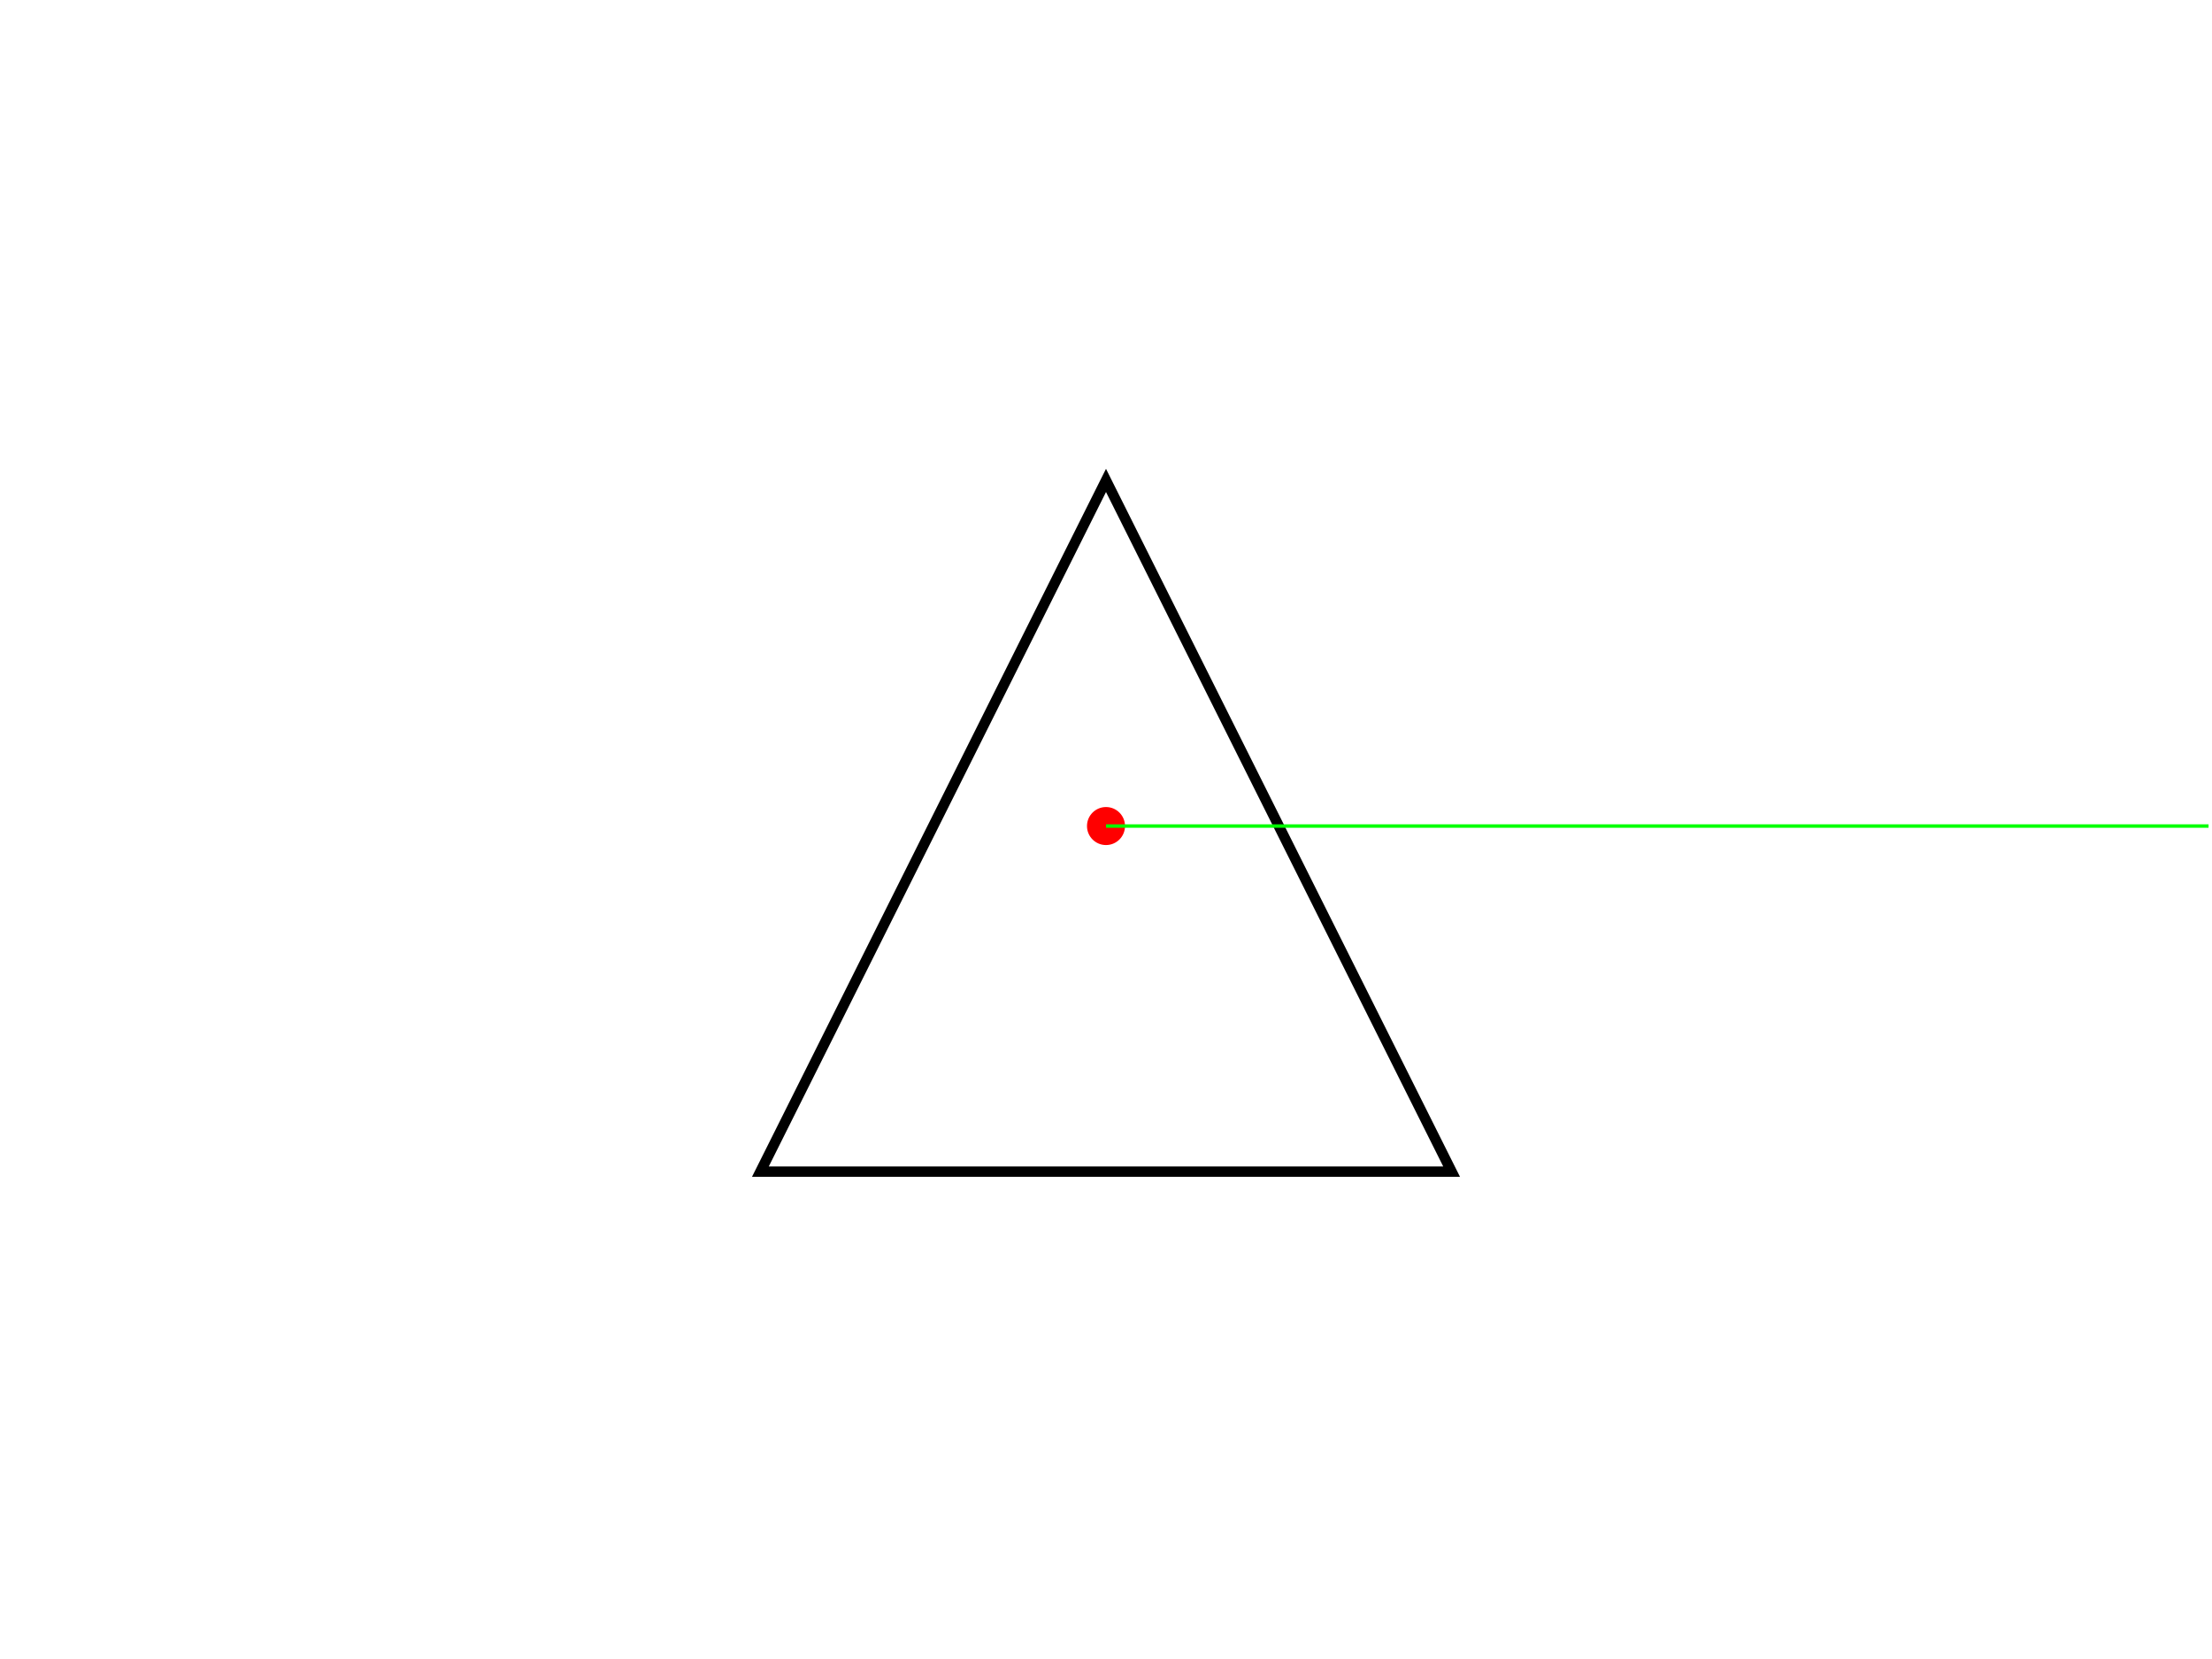
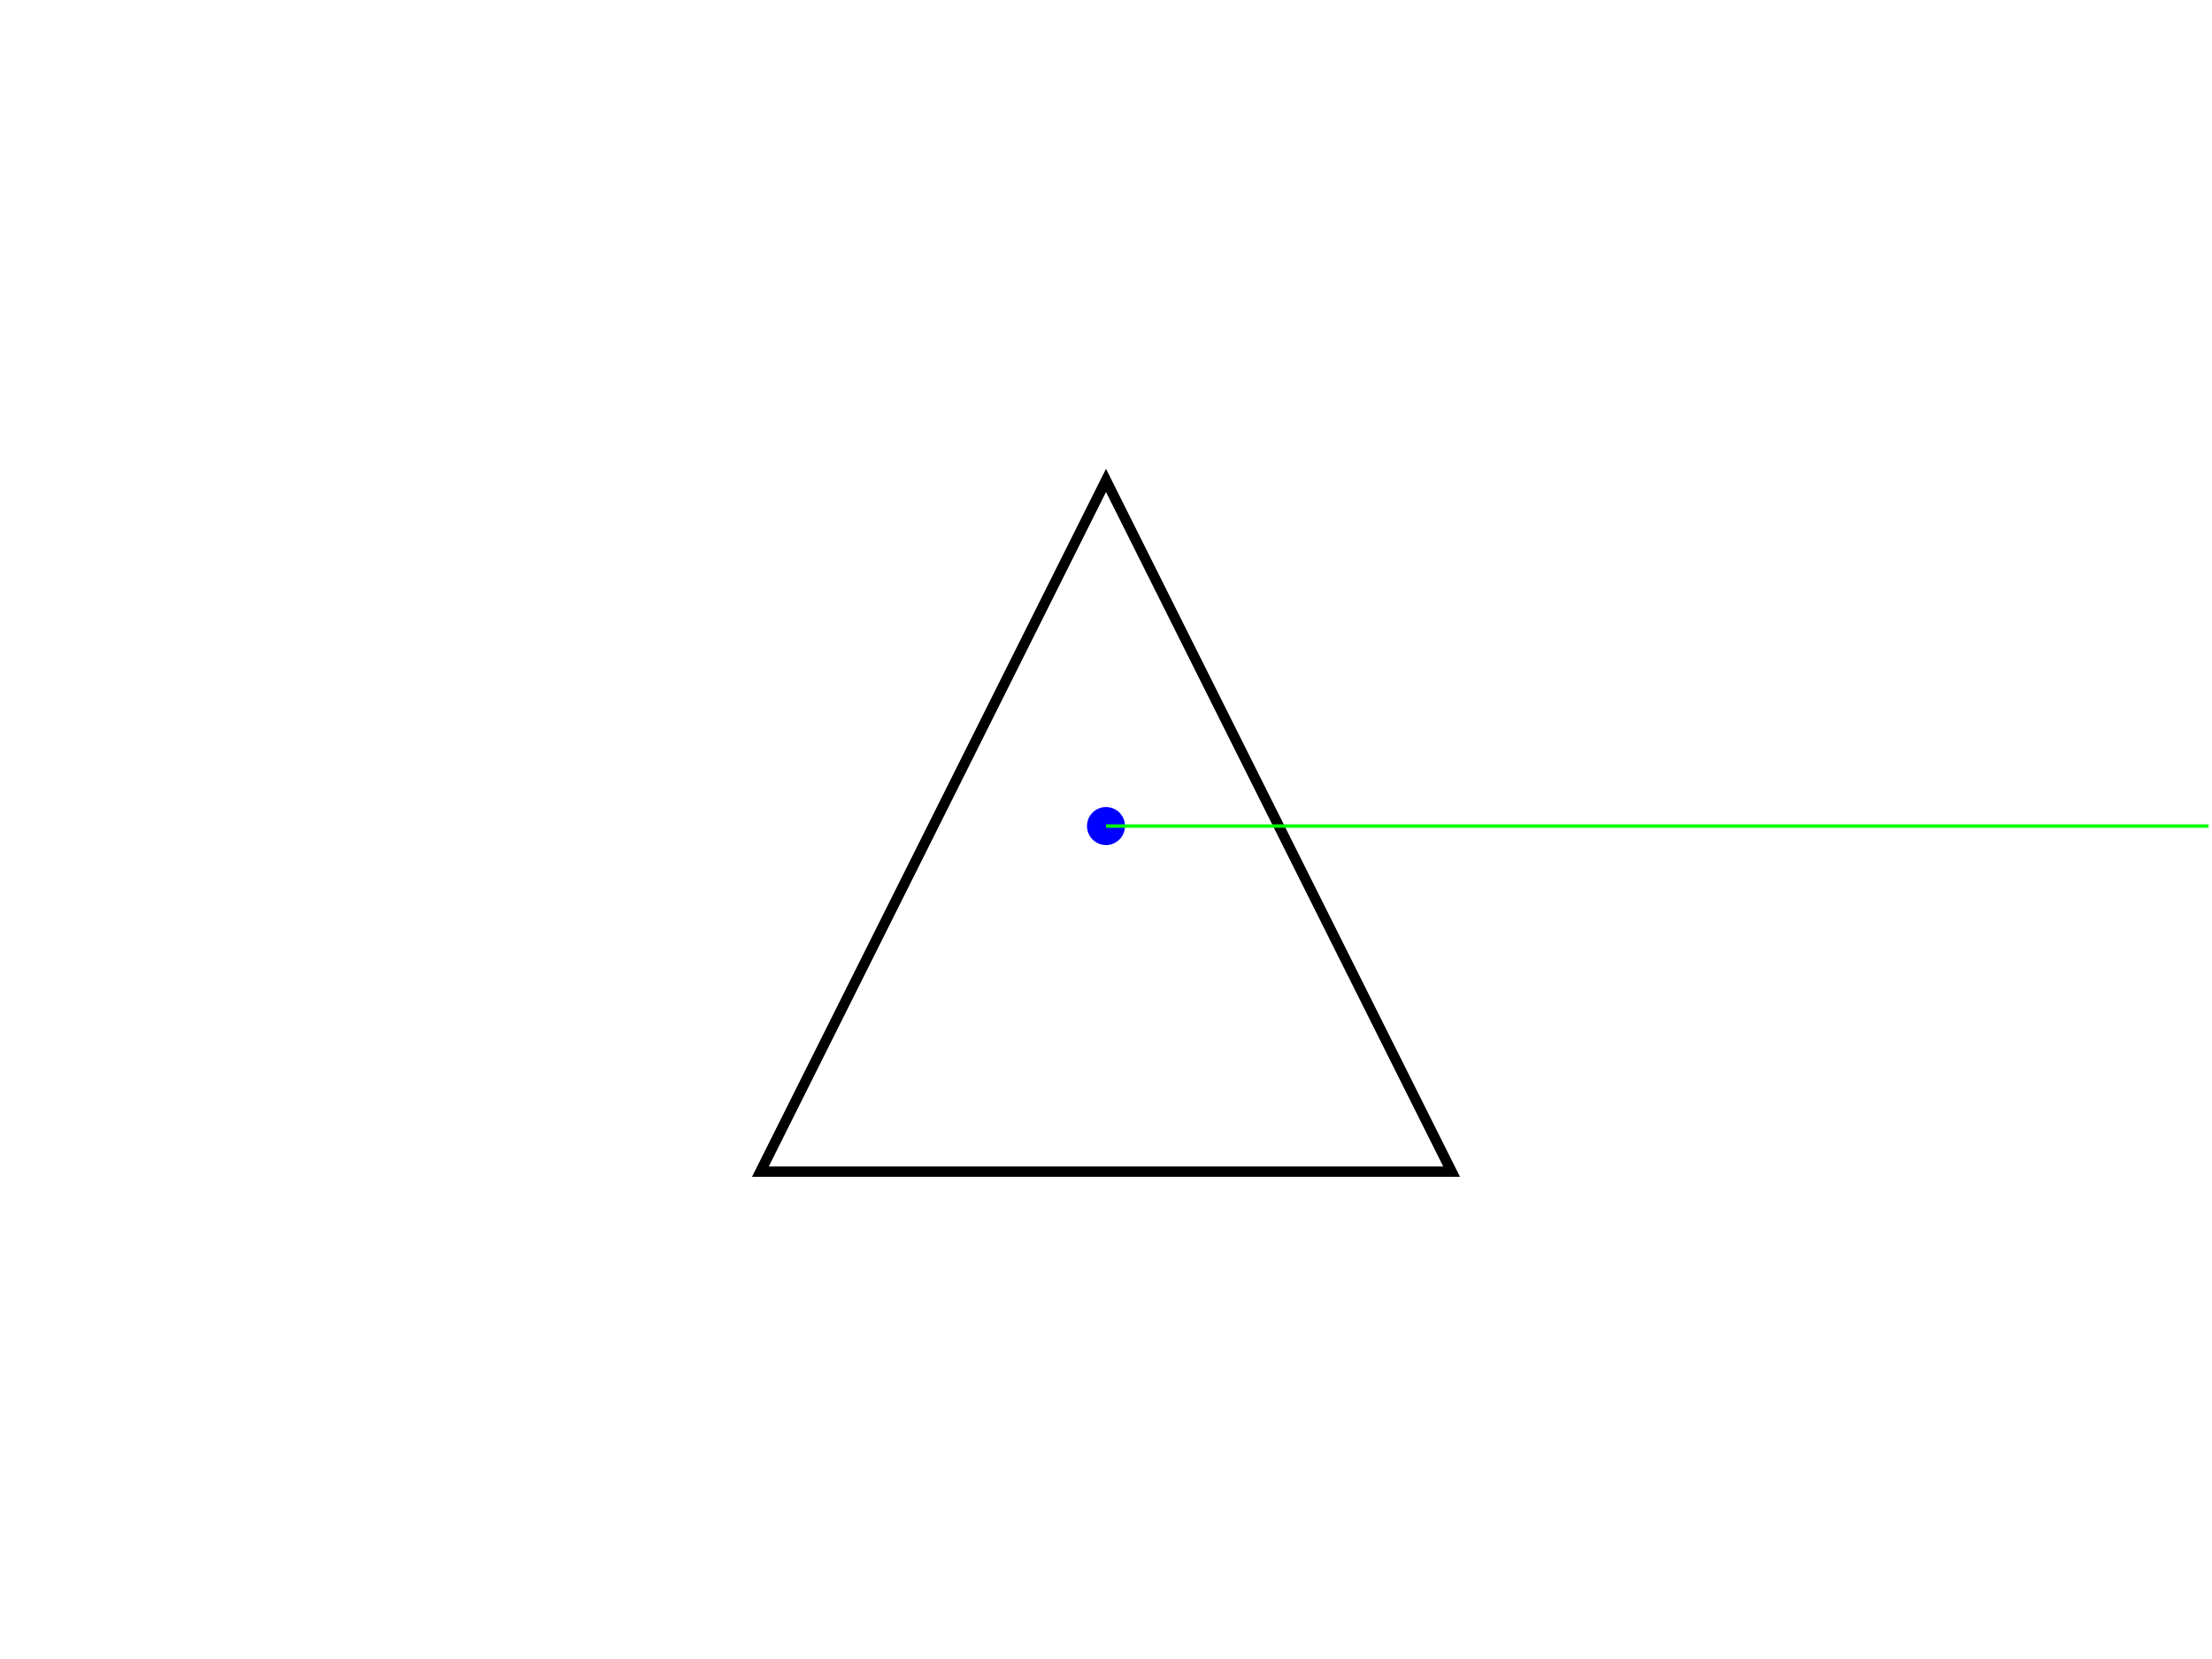
<svg xmlns="http://www.w3.org/2000/svg" version="1.1" width="640" height="480">
  <rect x="0" y="0" width="640" height="480" stroke="#ffffff" fill="#ffffff" />
  <polygon points=" 220,339 320,139 420,339 " stroke-width="3" stroke="#000000" fill="none" />
-   <circle cx="320" cy="239" r="5" stroke="#ff0000" fill="#ff0000" />
+   <circle cx="320" cy="239" r="5" stroke="#0000ff" fill="#0000ff" />
  <line x1="320" y1="239" x2="639" y2="239" stroke-width="1" stroke="#00ff00" fill="none" />
</svg>
